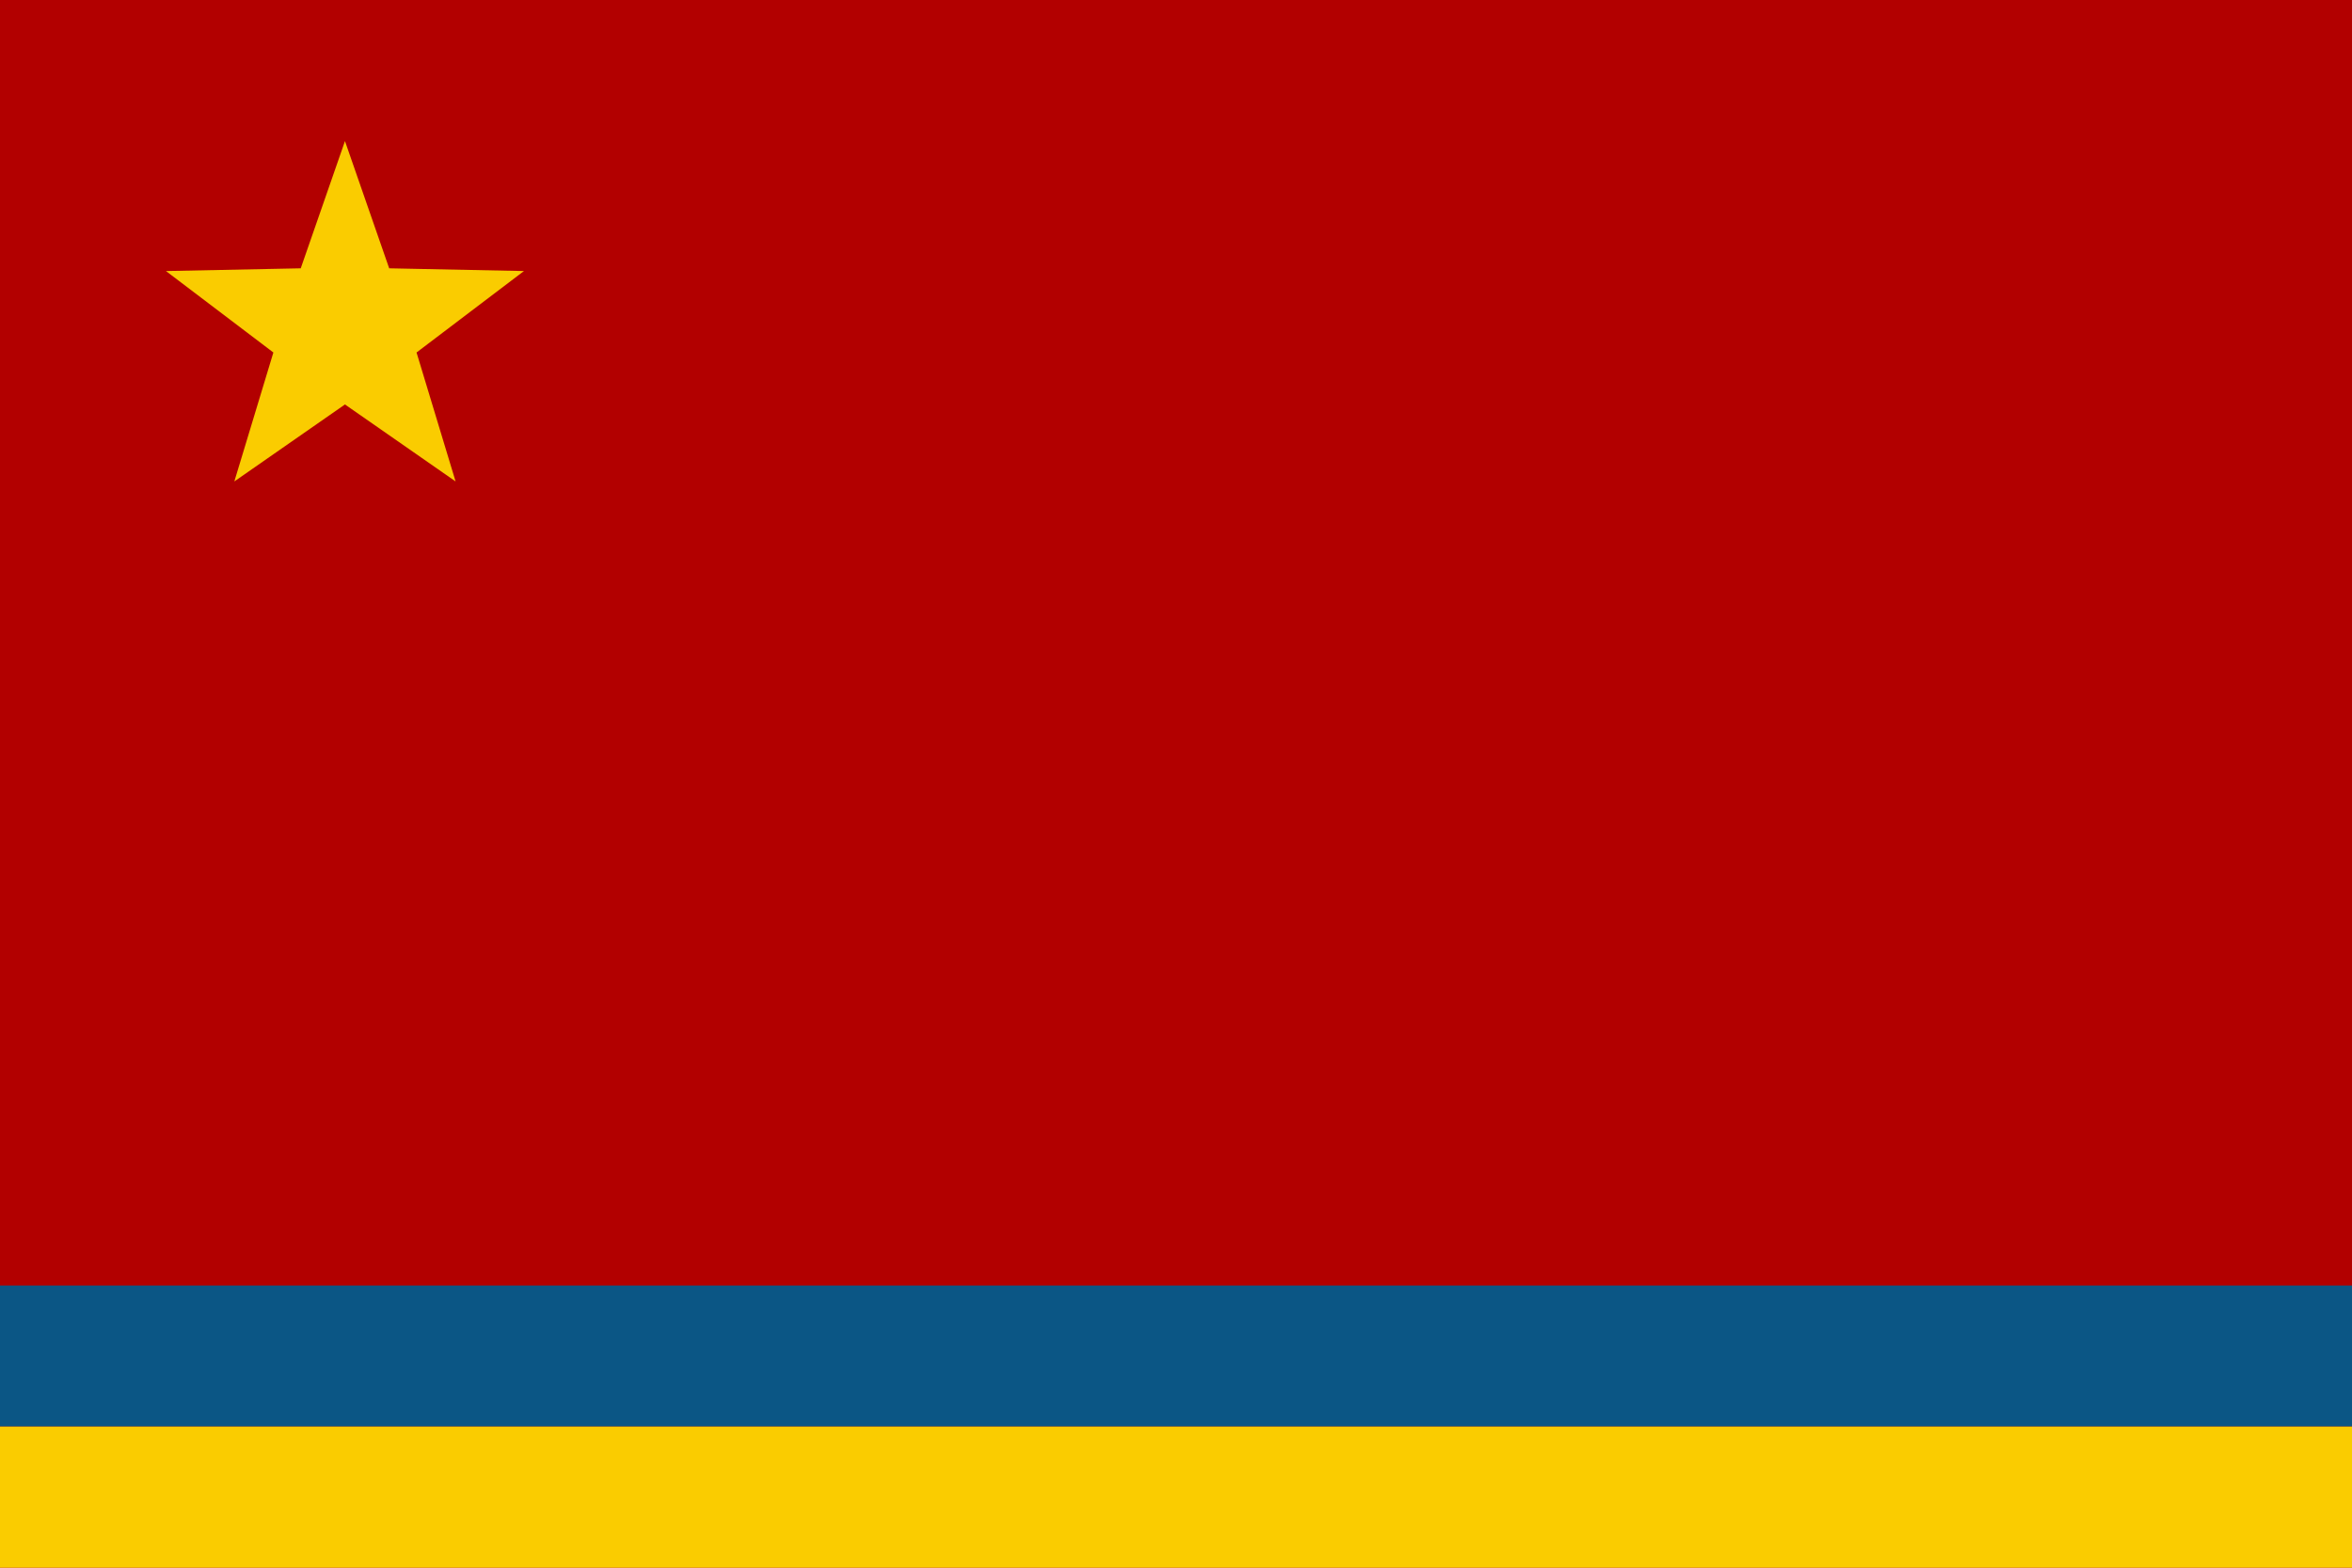
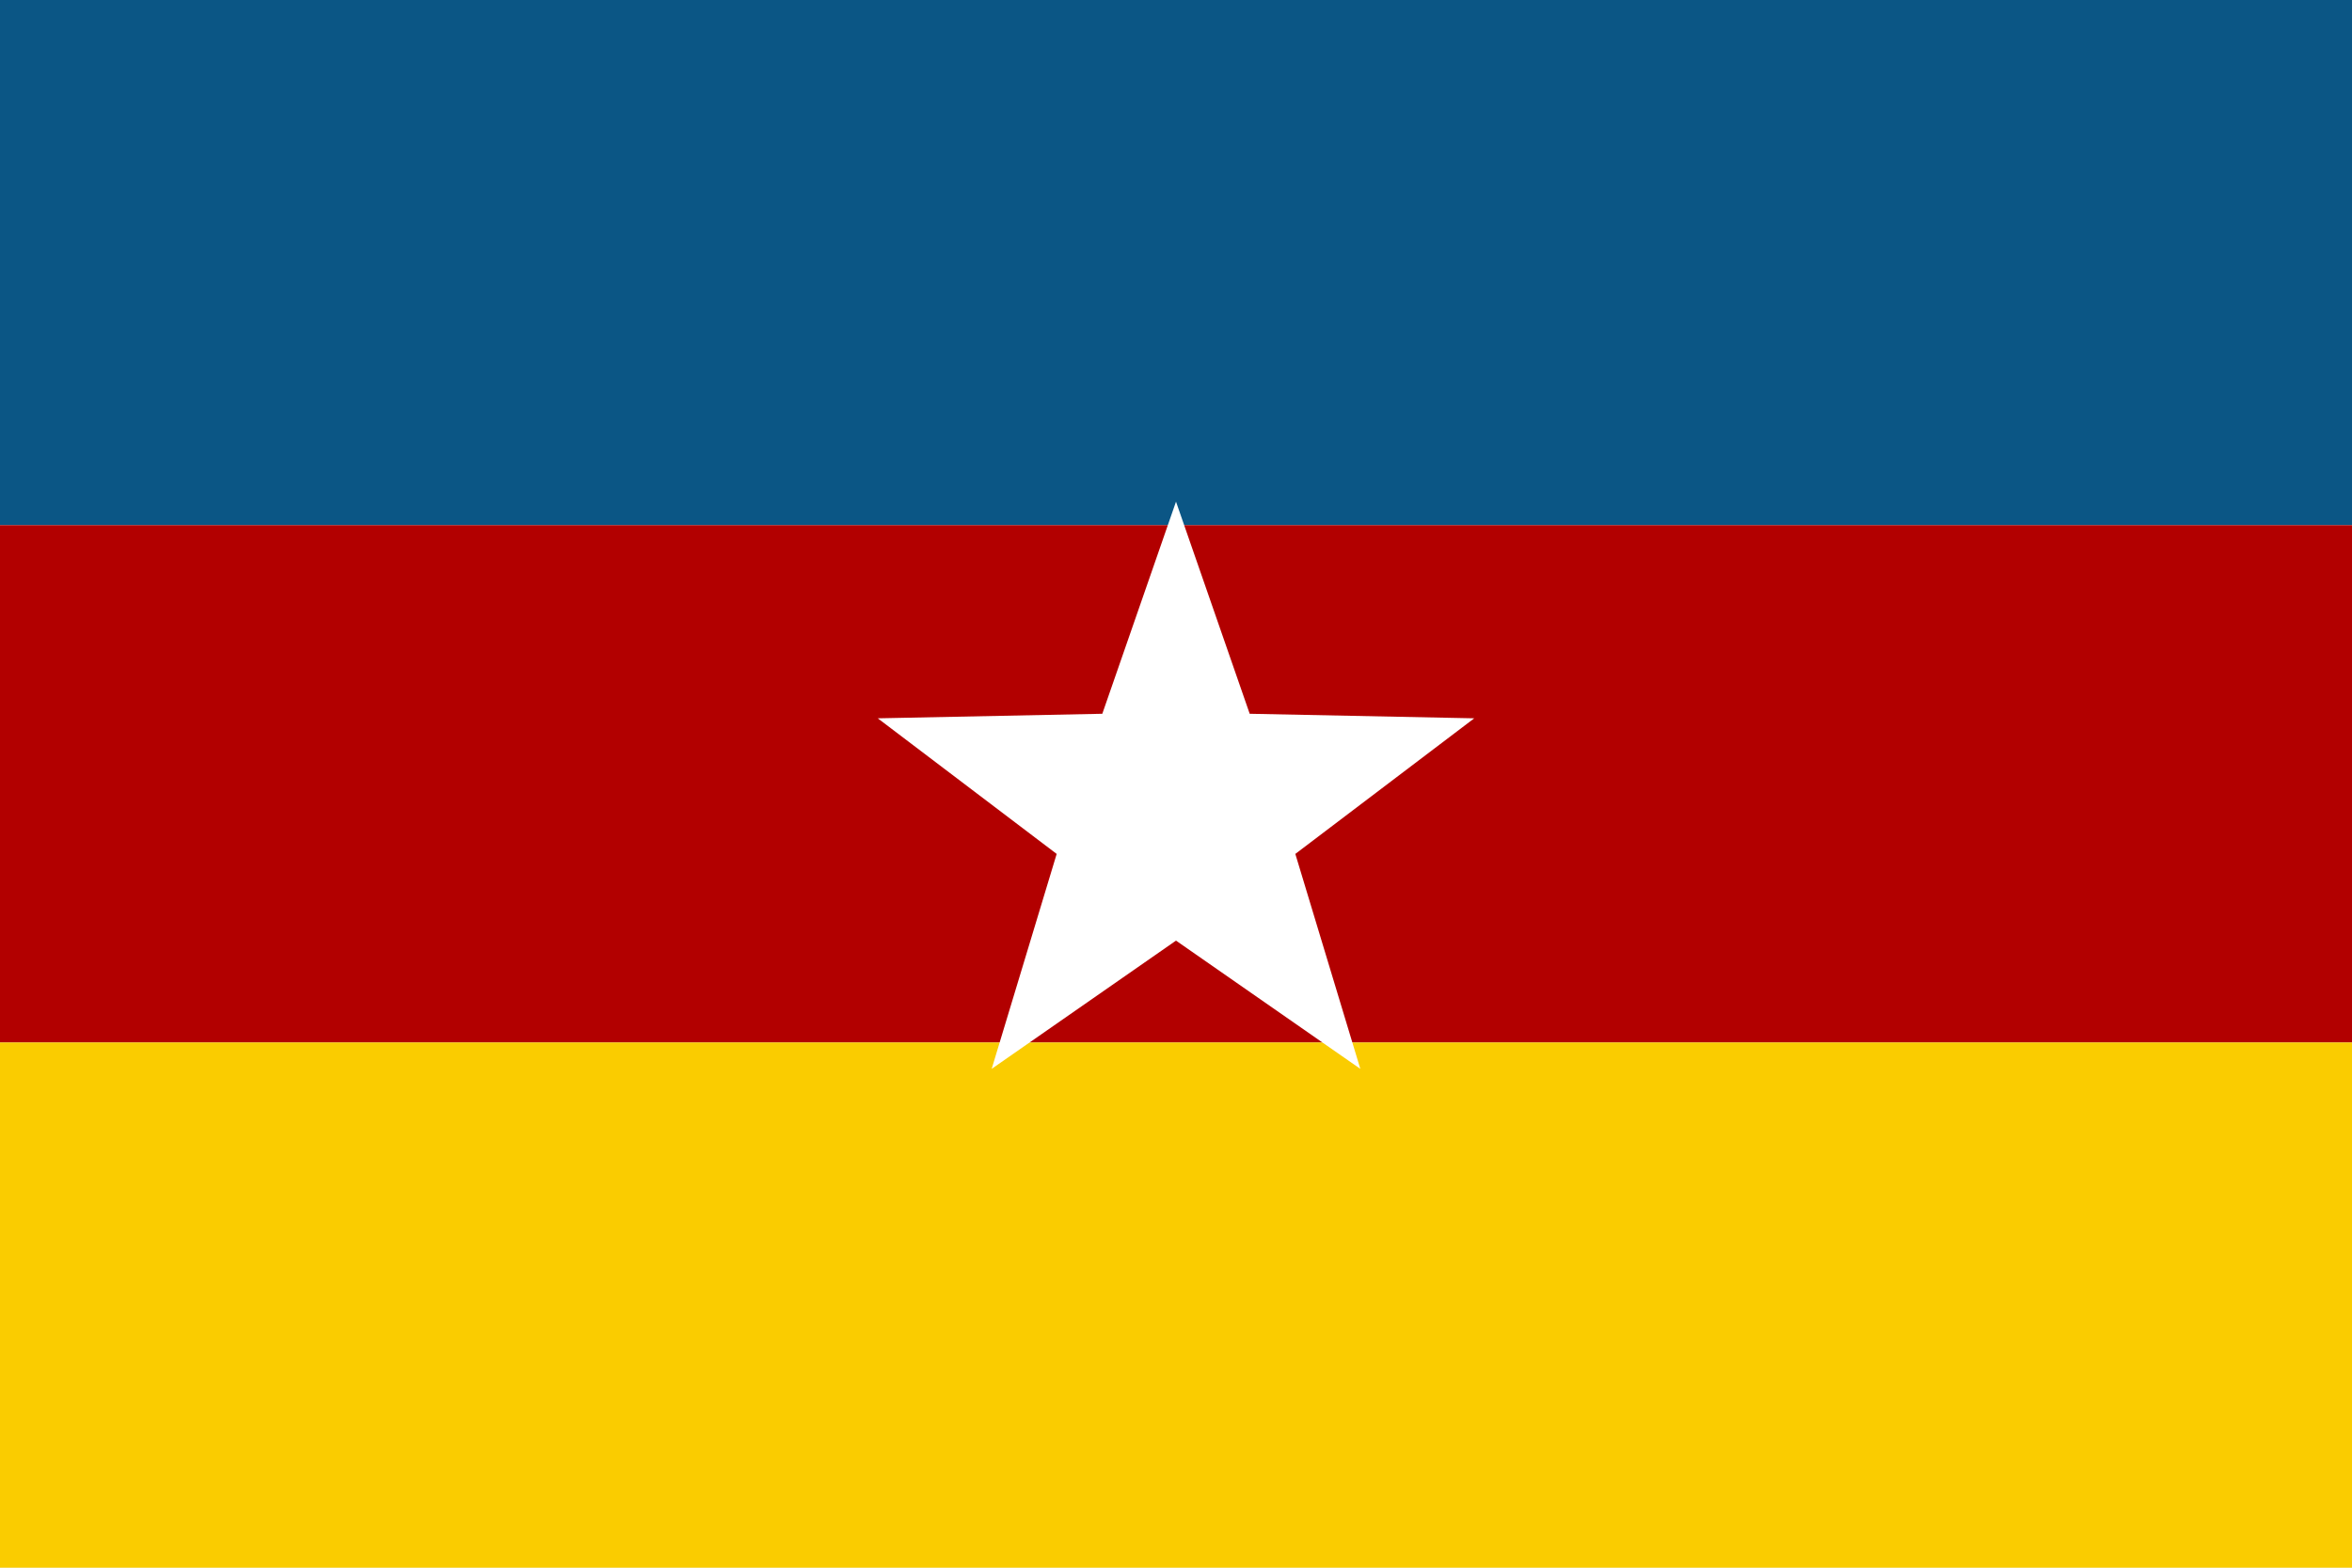
<svg xmlns="http://www.w3.org/2000/svg" viewBox="0 0 300 200" width="1536" height="1024">
-   <rect width="300" height="200" fill="#b20000" />
-   <rect y="164" width="300" height="18" fill="#0b5685" />
-   <rect y="182" width="300" height="18" fill="#facc00" />
-   <polygon points="44.00,18.00 49.64,34.23 66.83,34.58 53.13,44.97 58.11,61.42 44.00,51.60 29.89,61.42 34.87,44.97 21.17,34.58 38.36,34.23" fill="#facc00" />
+   <rect width="300" height="67" fill="#0b5685" />
+   <rect y="67" width="300" height="66" fill="#b20000" />
+   <rect y="133" width="300" height="67" fill="#facc00" />
+   <polygon points="150.00,64.00 159.40,91.06 188.04,91.64 165.22,108.94 173.51,136.36 150.00,120.00 126.49,136.36 134.78,108.94 111.96,91.64 140.60,91.06" fill="#ffffff" />
</svg>
